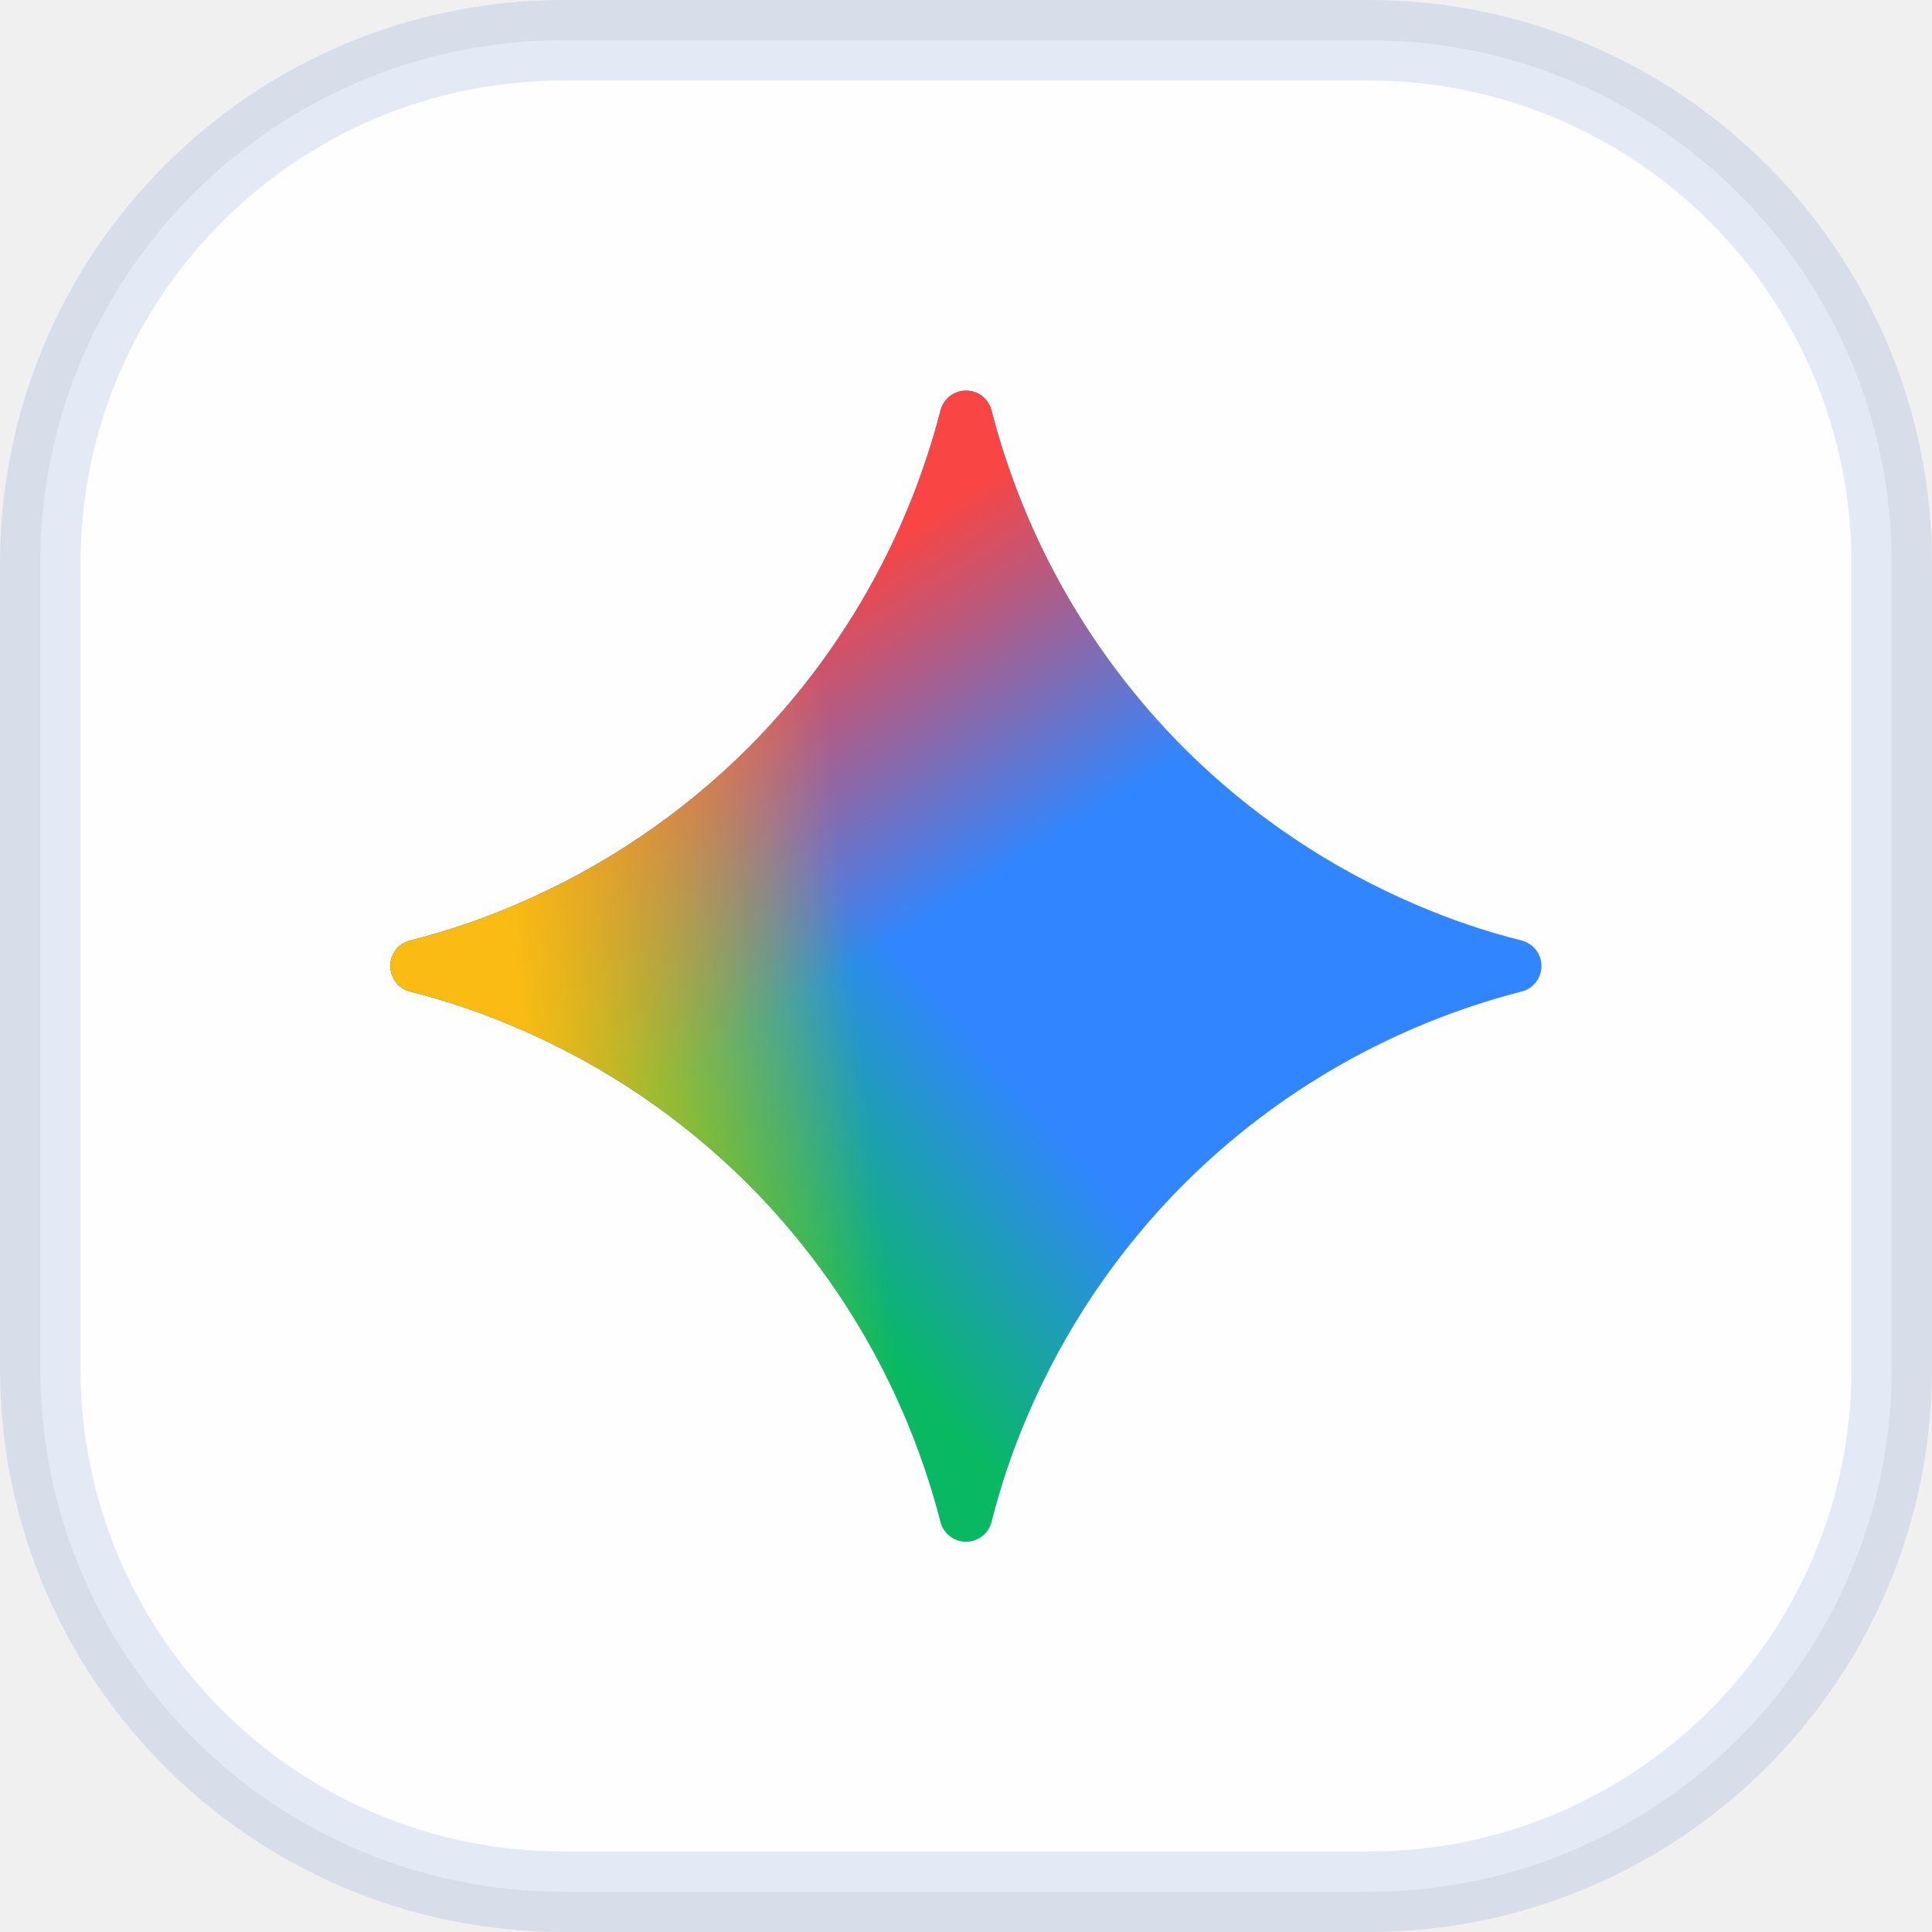
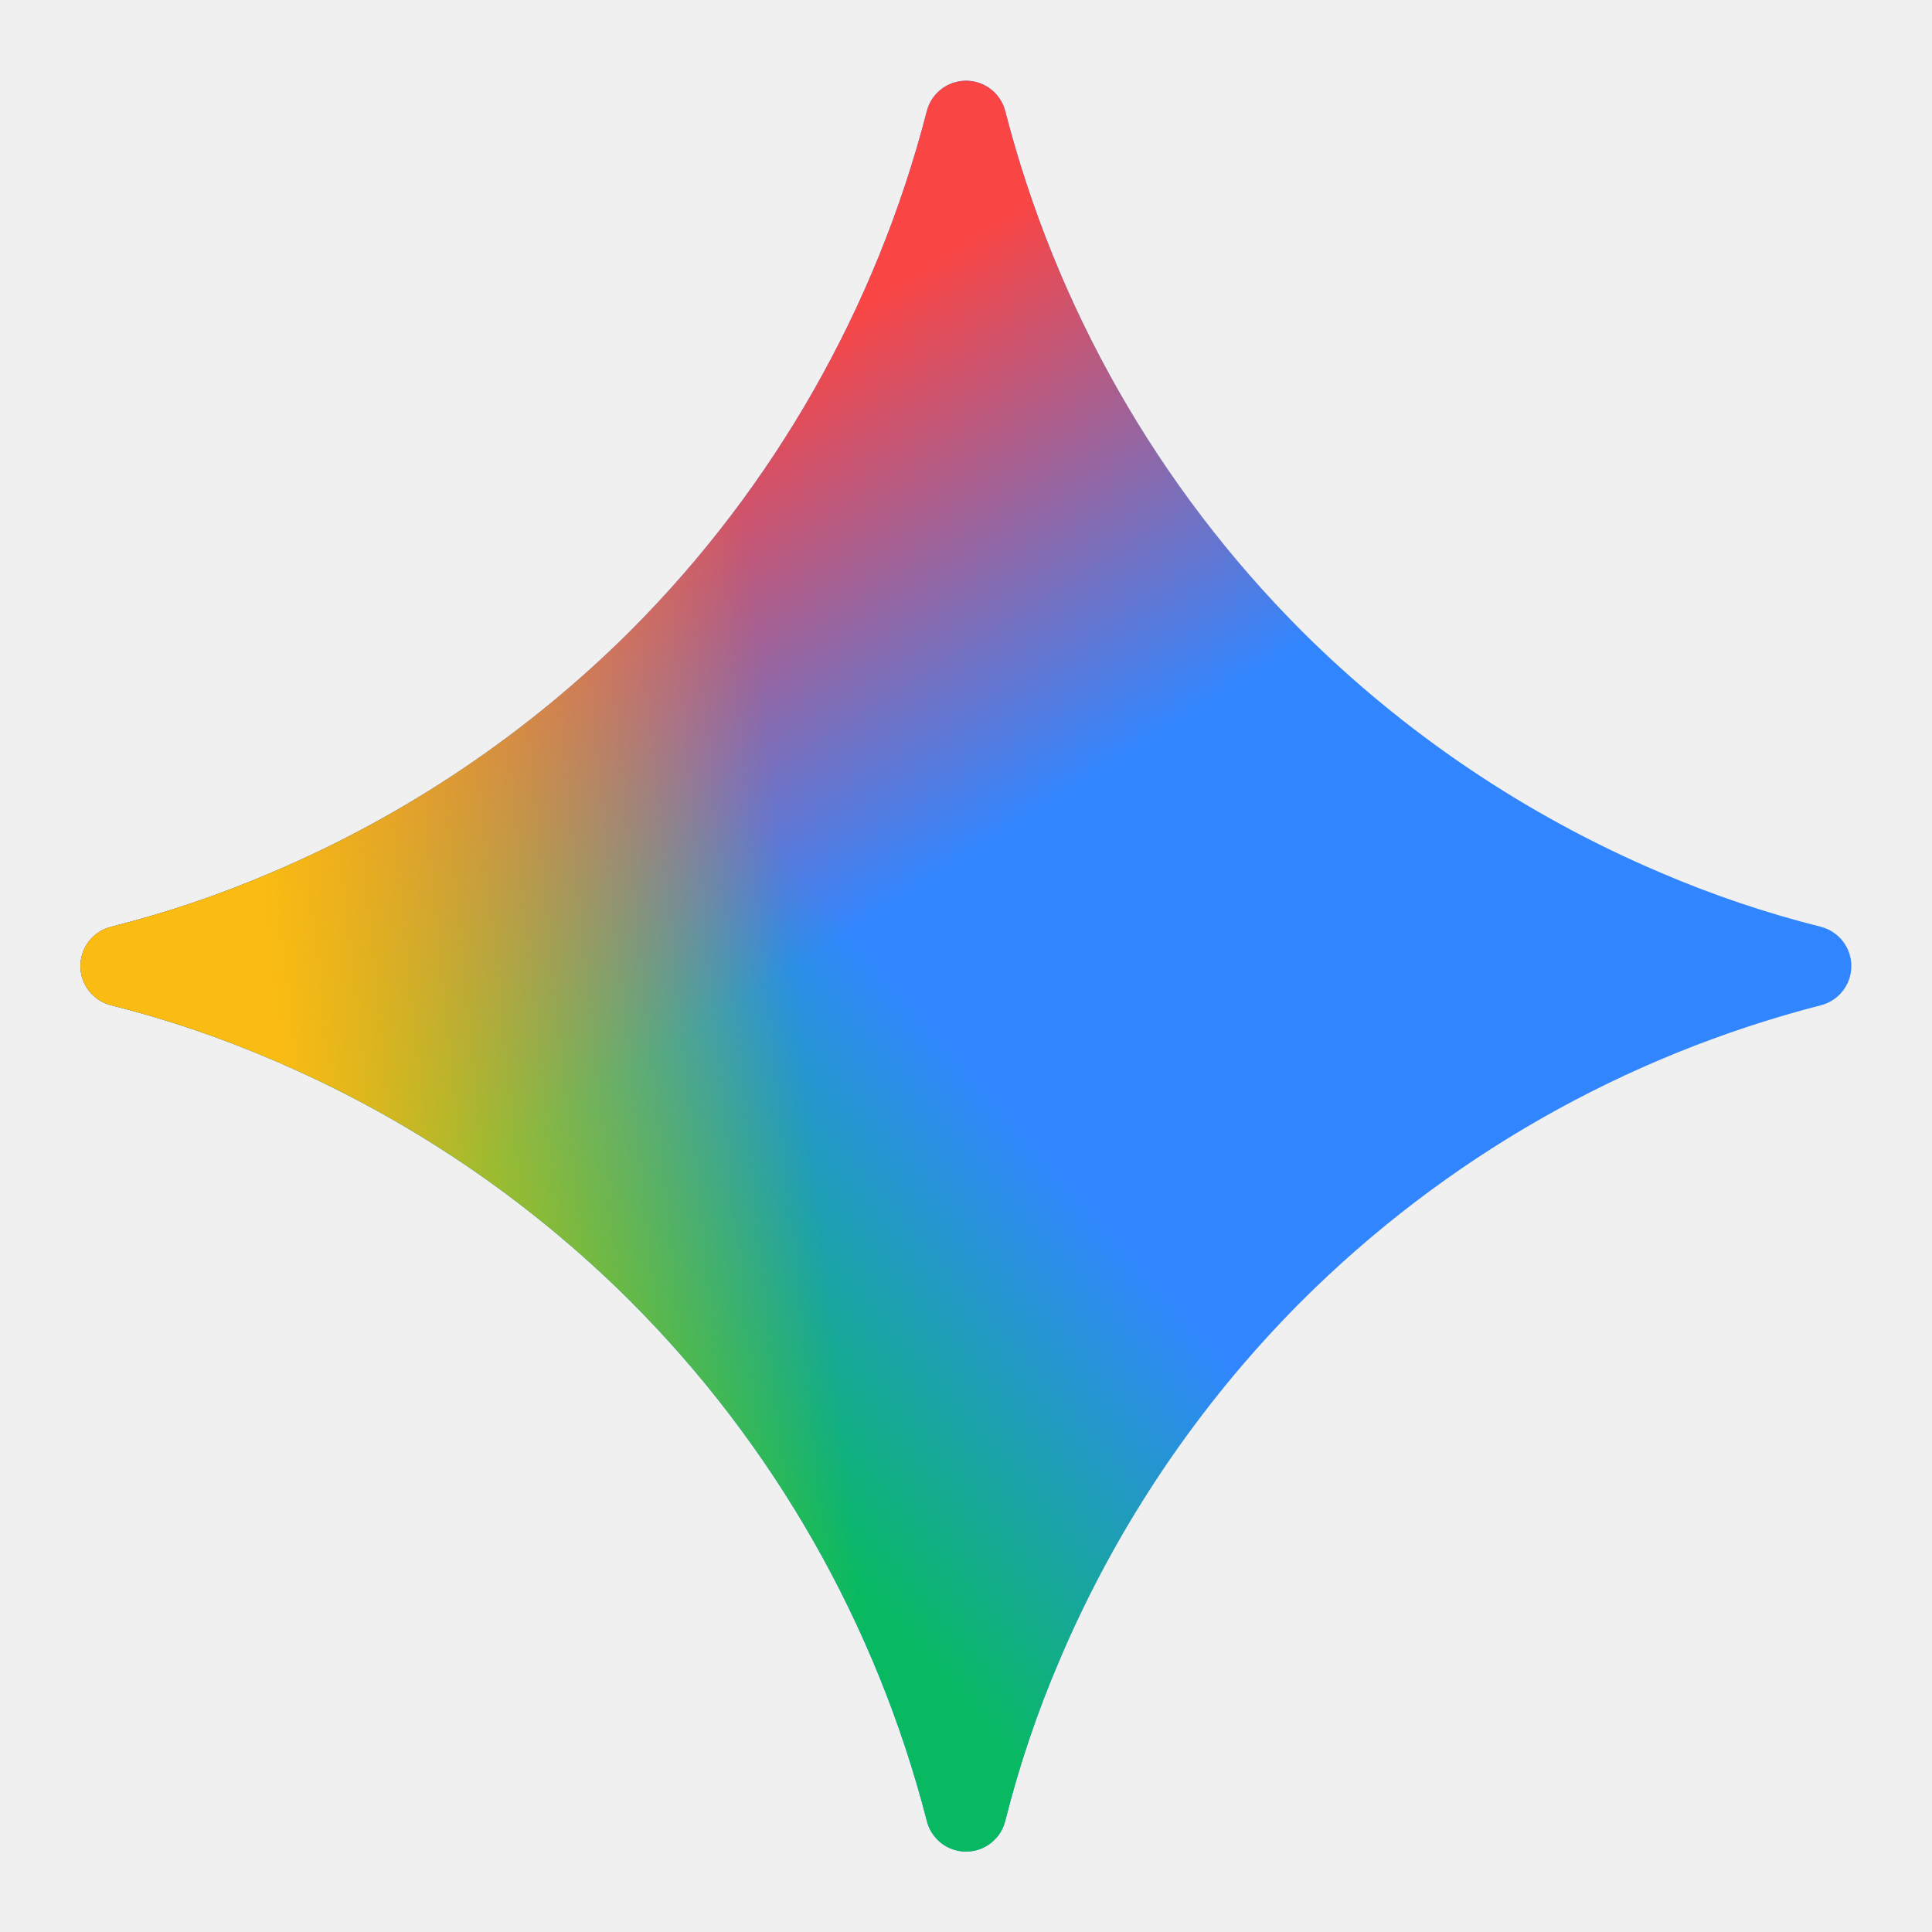
<svg xmlns="http://www.w3.org/2000/svg" width="24" height="24" viewBox="0 0 24 24" role="img">
-   <rect x="0.5" y="0.5" width="23" height="23" rx="6.5" fill="#FFFFFF" fill-opacity="0.9" stroke="#5B78C8" stroke-opacity="0.16" />
-   <g transform="translate(4.2 4.2) scale(0.65)" fill="#0F1115">
-     <path d="M20.616 10.835a14.147 14.147 0 01-4.45-3.001 14.111 14.111 0 01-3.678-6.452.503.503 0 00-.975 0 14.134 14.134 0 01-3.679 6.452 14.155 14.155 0 01-4.45 3.001c-.65.28-1.318.505-2.002.678a.502.502 0 000 .975c.684.172 1.35.397 2.002.677a14.147 14.147 0 014.45 3.001 14.112 14.112 0 013.679 6.453.502.502 0 00.975 0c.172-.685.397-1.351.677-2.003a14.145 14.145 0 013.001-4.45 14.113 14.113 0 016.453-3.678.503.503 0 000-.975 13.245 13.245 0 01-2.003-.678z" fill="#3186FF" />
-     <path d="M20.616 10.835a14.147 14.147 0 01-4.45-3.001 14.111 14.111 0 01-3.678-6.452.503.503 0 00-.975 0 14.134 14.134 0 01-3.679 6.452 14.155 14.155 0 01-4.45 3.001c-.65.28-1.318.505-2.002.678a.502.502 0 000 .975c.684.172 1.35.397 2.002.677a14.147 14.147 0 014.45 3.001 14.112 14.112 0 013.679 6.453.502.502 0 00.975 0c.172-.685.397-1.351.677-2.003a14.145 14.145 0 013.001-4.45 14.113 14.113 0 016.453-3.678.503.503 0 000-.975 13.245 13.245 0 01-2.003-.678z" fill="url(#lobe-icons-gemini-0-_R_0_)" />
-     <path d="M20.616 10.835a14.147 14.147 0 01-4.45-3.001 14.111 14.111 0 01-3.678-6.452.503.503 0 00-.975 0 14.134 14.134 0 01-3.679 6.452 14.155 14.155 0 01-4.45 3.001c-.65.28-1.318.505-2.002.678a.502.502 0 000 .975c.684.172 1.35.397 2.002.677a14.147 14.147 0 014.45 3.001 14.112 14.112 0 013.679 6.453.502.502 0 00.975 0c.172-.685.397-1.351.677-2.003a14.145 14.145 0 013.001-4.45 14.113 14.113 0 016.453-3.678.503.503 0 000-.975 13.245 13.245 0 01-2.003-.678z" fill="url(#lobe-icons-gemini-1-_R_0_)" />
-     <path d="M20.616 10.835a14.147 14.147 0 01-4.45-3.001 14.111 14.111 0 01-3.678-6.452.503.503 0 00-.975 0 14.134 14.134 0 01-3.679 6.452 14.155 14.155 0 01-4.45 3.001c-.65.28-1.318.505-2.002.678a.502.502 0 000 .975c.684.172 1.35.397 2.002.677a14.147 14.147 0 014.45 3.001 14.112 14.112 0 013.679 6.453.502.502 0 00.975 0c.172-.685.397-1.351.677-2.003a14.145 14.145 0 013.001-4.45 14.113 14.113 0 016.453-3.678.503.503 0 000-.975 13.245 13.245 0 01-2.003-.678z" fill="url(#lobe-icons-gemini-2-_R_0_)" />
-     <defs>
-       <linearGradient gradientUnits="userSpaceOnUse" id="lobe-icons-gemini-0-_R_0_" x1="7" x2="11" y1="15.5" y2="12">
-         <stop stop-color="#08B962" />
-         <stop offset="1" stop-color="#08B962" stop-opacity="0" />
-       </linearGradient>
-       <linearGradient gradientUnits="userSpaceOnUse" id="lobe-icons-gemini-1-_R_0_" x1="8" x2="11.5" y1="5.5" y2="11">
-         <stop stop-color="#F94543" />
-         <stop offset="1" stop-color="#F94543" stop-opacity="0" />
-       </linearGradient>
-       <linearGradient gradientUnits="userSpaceOnUse" id="lobe-icons-gemini-2-_R_0_" x1="3.5" x2="17.5" y1="13.5" y2="12">
-         <stop stop-color="#FABC12" />
-         <stop offset=".46" stop-color="#FABC12" stop-opacity="0" />
-       </linearGradient>
-     </defs>
-   </g>
+   <path d="M20.616 10.835a14.147 14.147 0 01-4.45-3.001 14.111 14.111 0 01-3.678-6.452.503.503 0 00-.975 0 14.134 14.134 0 01-3.679 6.452 14.155 14.155 0 01-4.45 3.001c-.65.28-1.318.505-2.002.678a.502.502 0 000 .975c.684.172 1.35.397 2.002.677a14.147 14.147 0 014.45 3.001 14.112 14.112 0 013.679 6.453.502.502 0 00.975 0c.172-.685.397-1.351.677-2.003a14.145 14.145 0 013.001-4.45 14.113 14.113 0 016.453-3.678.503.503 0 000-.975 13.245 13.245 0 01-2.003-.678z" fill="#3186FF" />
+   <path d="M20.616 10.835a14.147 14.147 0 01-4.45-3.001 14.111 14.111 0 01-3.678-6.452.503.503 0 00-.975 0 14.134 14.134 0 01-3.679 6.452 14.155 14.155 0 01-4.45 3.001c-.65.28-1.318.505-2.002.678a.502.502 0 000 .975c.684.172 1.35.397 2.002.677a14.147 14.147 0 014.45 3.001 14.112 14.112 0 013.679 6.453.502.502 0 00.975 0c.172-.685.397-1.351.677-2.003a14.145 14.145 0 013.001-4.45 14.113 14.113 0 016.453-3.678.503.503 0 000-.975 13.245 13.245 0 01-2.003-.678z" fill="url(#lobe-icons-gemini-0-_R_0_)" />
+   <path d="M20.616 10.835a14.147 14.147 0 01-4.45-3.001 14.111 14.111 0 01-3.678-6.452.503.503 0 00-.975 0 14.134 14.134 0 01-3.679 6.452 14.155 14.155 0 01-4.45 3.001c-.65.28-1.318.505-2.002.678a.502.502 0 000 .975c.684.172 1.35.397 2.002.677a14.147 14.147 0 014.45 3.001 14.112 14.112 0 013.679 6.453.502.502 0 00.975 0c.172-.685.397-1.351.677-2.003a14.145 14.145 0 013.001-4.45 14.113 14.113 0 016.453-3.678.503.503 0 000-.975 13.245 13.245 0 01-2.003-.678z" fill="url(#lobe-icons-gemini-1-_R_0_)" />
+   <path d="M20.616 10.835a14.147 14.147 0 01-4.45-3.001 14.111 14.111 0 01-3.678-6.452.503.503 0 00-.975 0 14.134 14.134 0 01-3.679 6.452 14.155 14.155 0 01-4.45 3.001c-.65.28-1.318.505-2.002.678a.502.502 0 000 .975c.684.172 1.35.397 2.002.677a14.147 14.147 0 014.45 3.001 14.112 14.112 0 013.679 6.453.502.502 0 00.975 0c.172-.685.397-1.351.677-2.003a14.145 14.145 0 013.001-4.45 14.113 14.113 0 016.453-3.678.503.503 0 000-.975 13.245 13.245 0 01-2.003-.678z" fill="url(#lobe-icons-gemini-2-_R_0_)" />
+   <defs>
+     <linearGradient gradientUnits="userSpaceOnUse" id="lobe-icons-gemini-0-_R_0_" x1="7" x2="11" y1="15.5" y2="12">
+       <stop stop-color="#08B962" />
+       <stop offset="1" stop-color="#08B962" stop-opacity="0" />
+     </linearGradient>
+     <linearGradient gradientUnits="userSpaceOnUse" id="lobe-icons-gemini-1-_R_0_" x1="8" x2="11.5" y1="5.5" y2="11">
+       <stop stop-color="#F94543" />
+       <stop offset="1" stop-color="#F94543" stop-opacity="0" />
+     </linearGradient>
+     <linearGradient gradientUnits="userSpaceOnUse" id="lobe-icons-gemini-2-_R_0_" x1="3.5" x2="17.5" y1="13.5" y2="12">
+       <stop stop-color="#FABC12" />
+       <stop offset=".46" stop-color="#FABC12" stop-opacity="0" />
+     </linearGradient>
+   </defs>
</svg>
